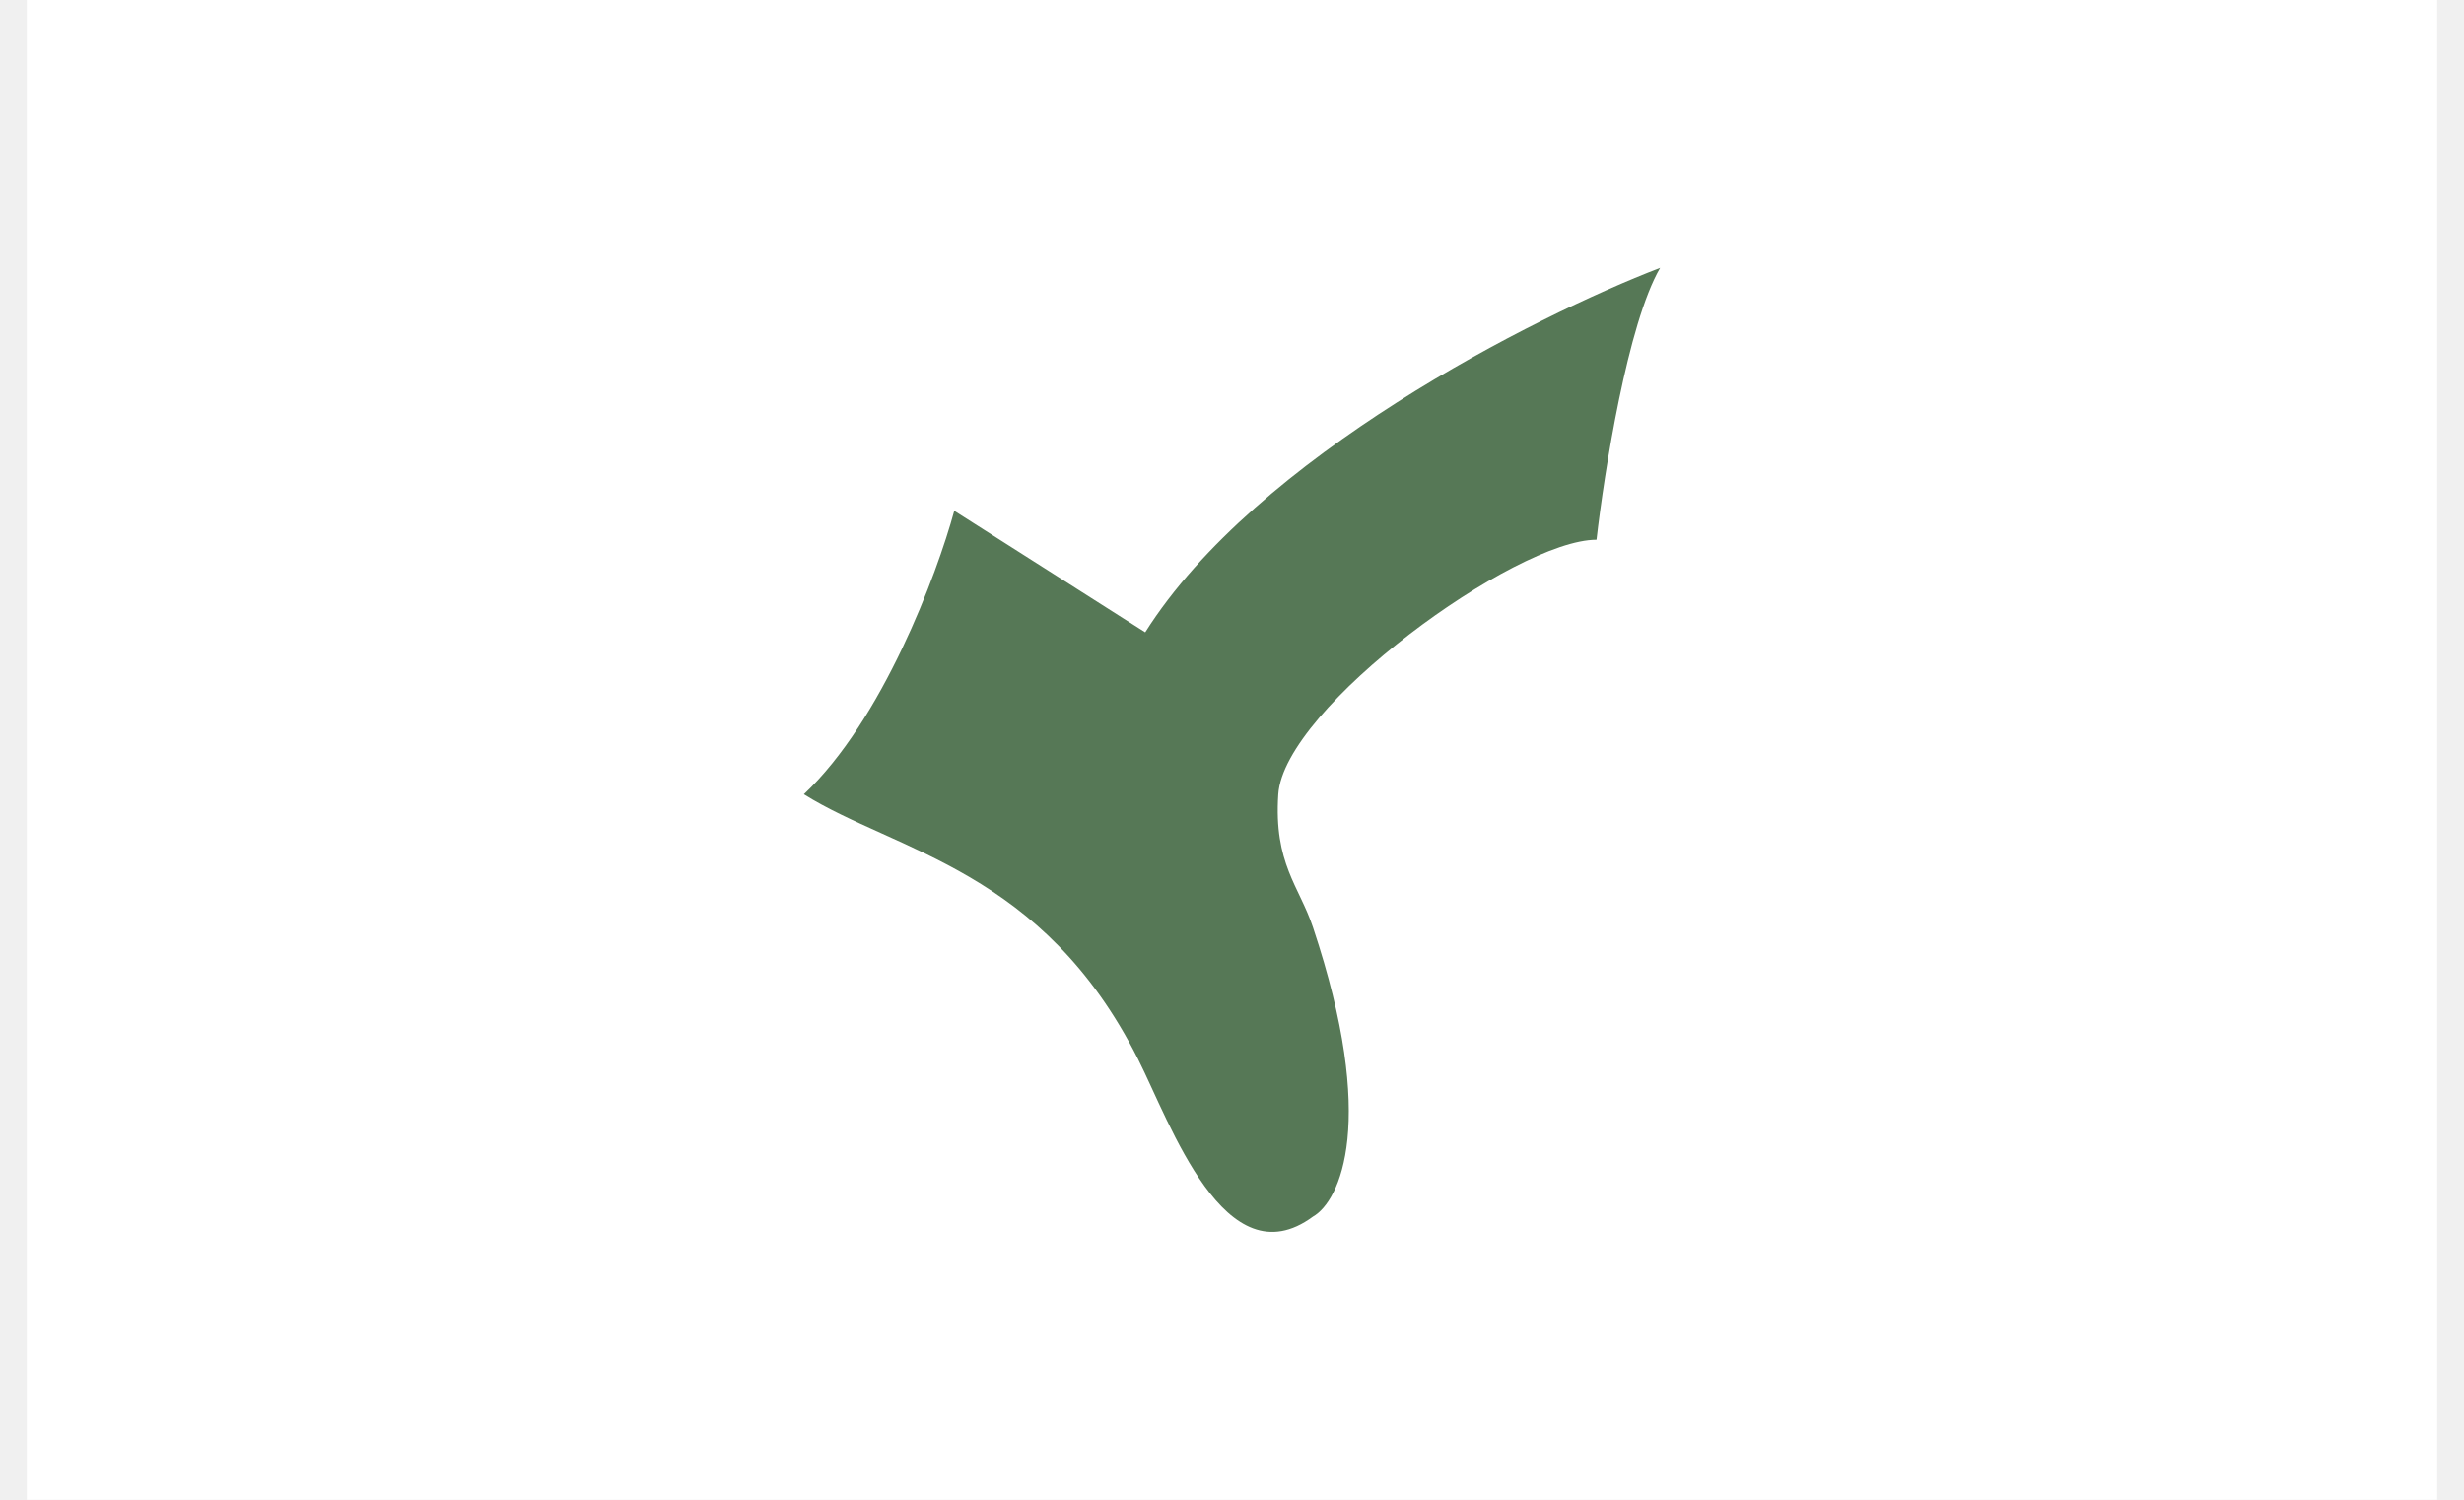
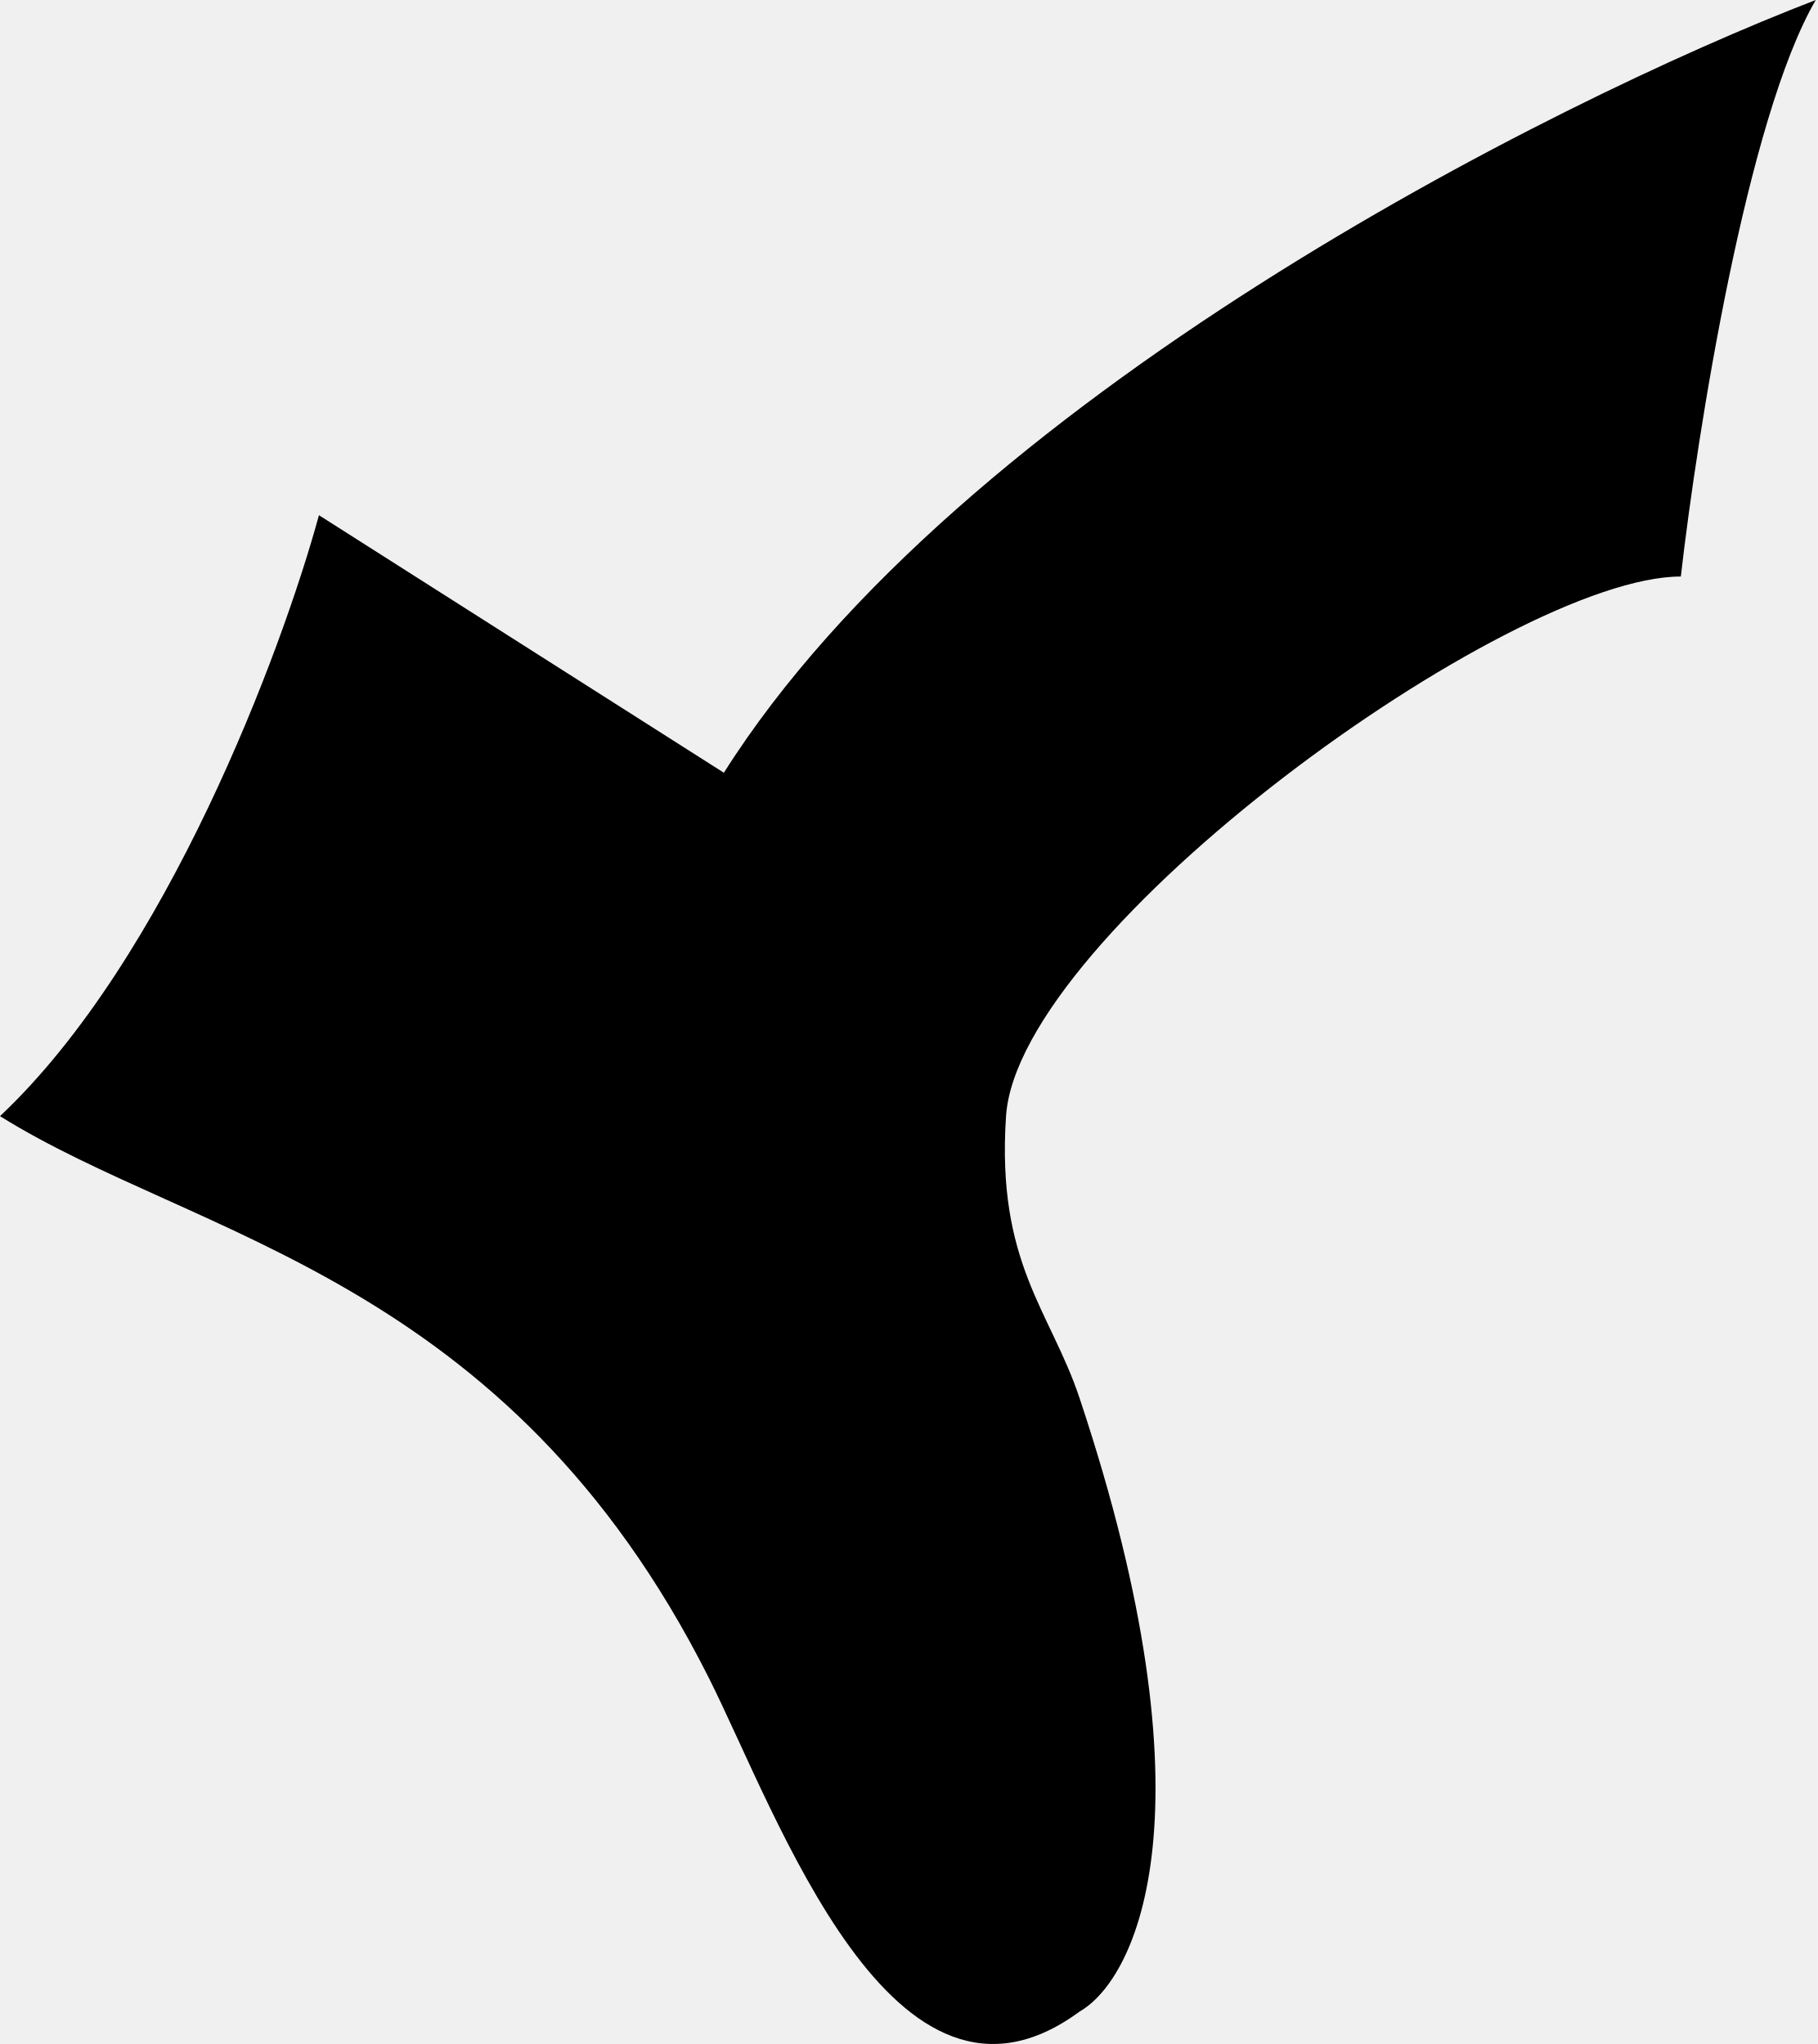
- <svg xmlns="http://www.w3.org/2000/svg" width="46" height="28" viewBox="0 0 46 28" fill="none">
-   <rect width="45" height="28" transform="translate(0.5)" fill="white" />
-   <path d="M15.007 14.829C16.476 13.447 17.491 10.725 17.815 9.537L21.38 11.805C23.453 8.521 28.653 5.9 30.993 5C30.388 6.037 29.949 8.816 29.805 10.077C28.293 10.077 23.972 13.209 23.864 14.829C23.778 16.125 24.256 16.544 24.512 17.314C25.722 20.943 25.016 22.426 24.512 22.714C22.87 23.924 21.852 20.976 21.245 19.771C19.462 16.233 16.735 15.909 15.007 14.829Z" fill="#567856" />
+ <svg xmlns="http://www.w3.org/2000/svg" width="16" height="18" viewBox="0 0 16 18" fill="inherit">
+   <path d="M 0 9.829 C 1.469 8.447 2.484 5.725 2.808 4.537 L 6.373 6.805 C 8.447 3.521 13.646 0.9 15.986 0 C 15.381 1.037 14.942 3.816 14.798 5.077 C 13.286 5.077 8.965 8.209 8.857 9.829 C 8.771 11.125 9.249 11.544 9.505 12.314 C 10.715 15.943 10.009 17.426 9.505 17.714 C 7.863 18.924 6.845 15.976 6.238 14.771 C 4.456 11.233 1.728 10.909 0 9.829 Z" fill="inherit" />
</svg>
